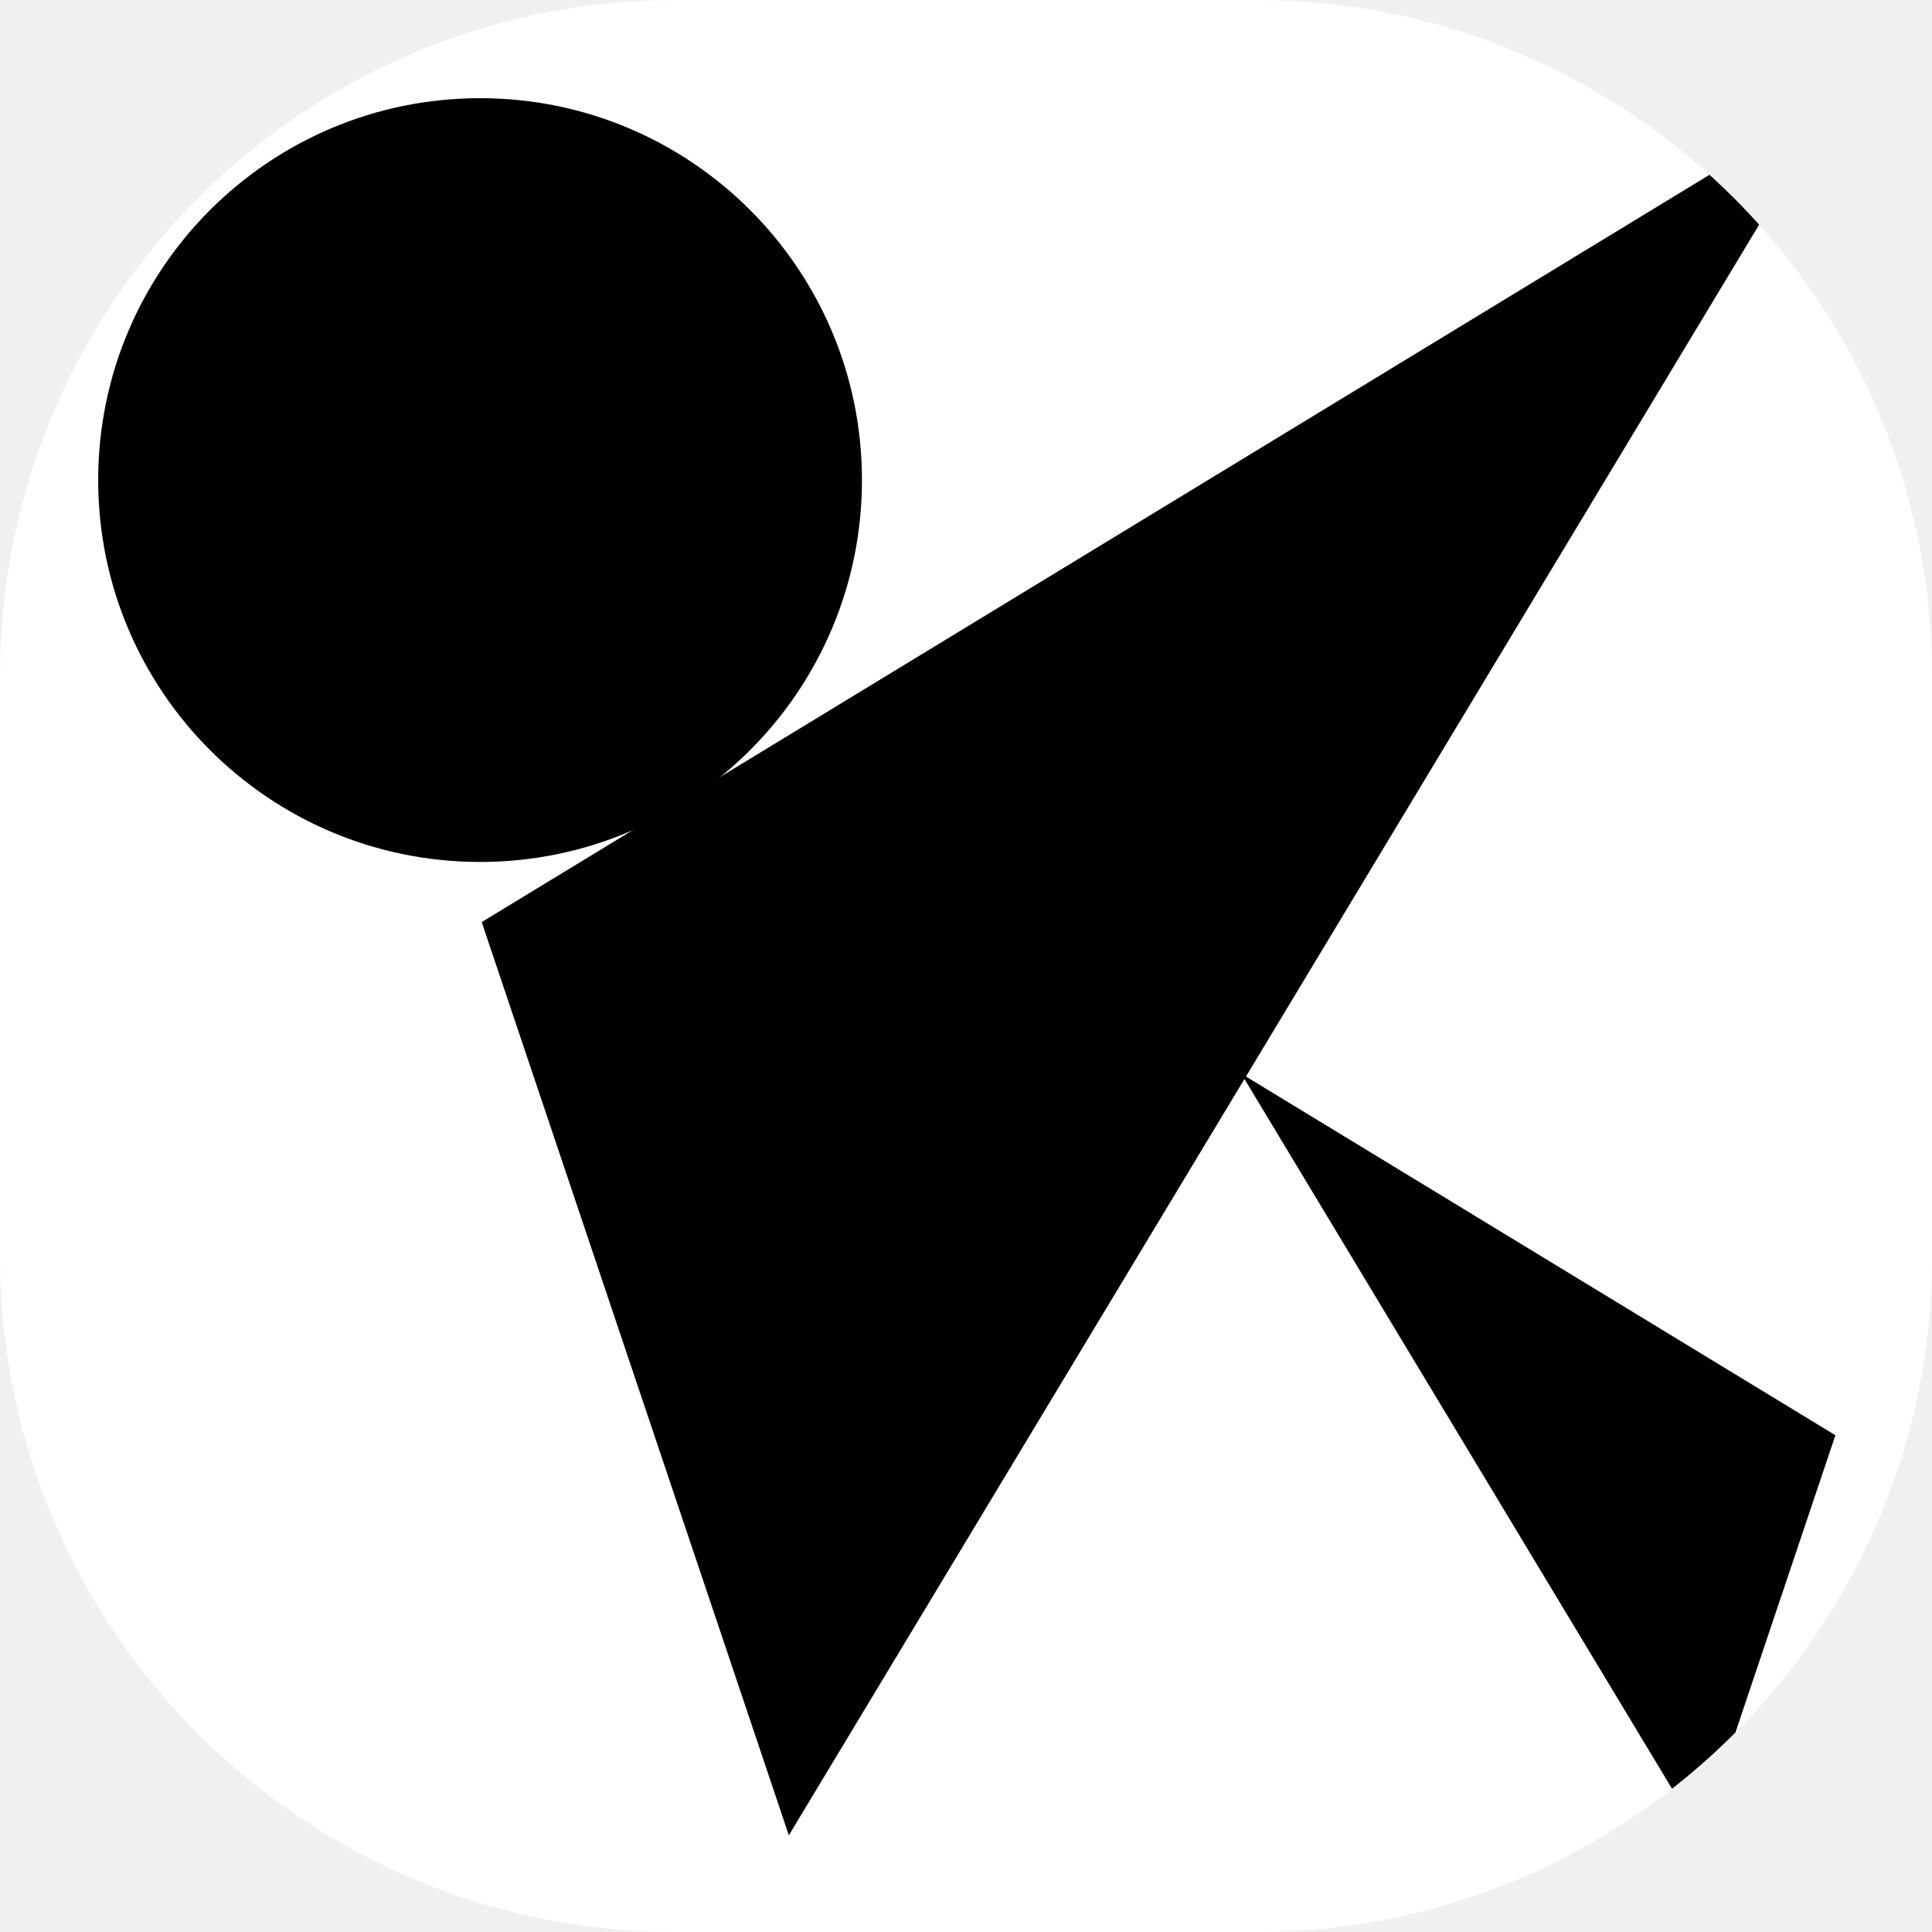
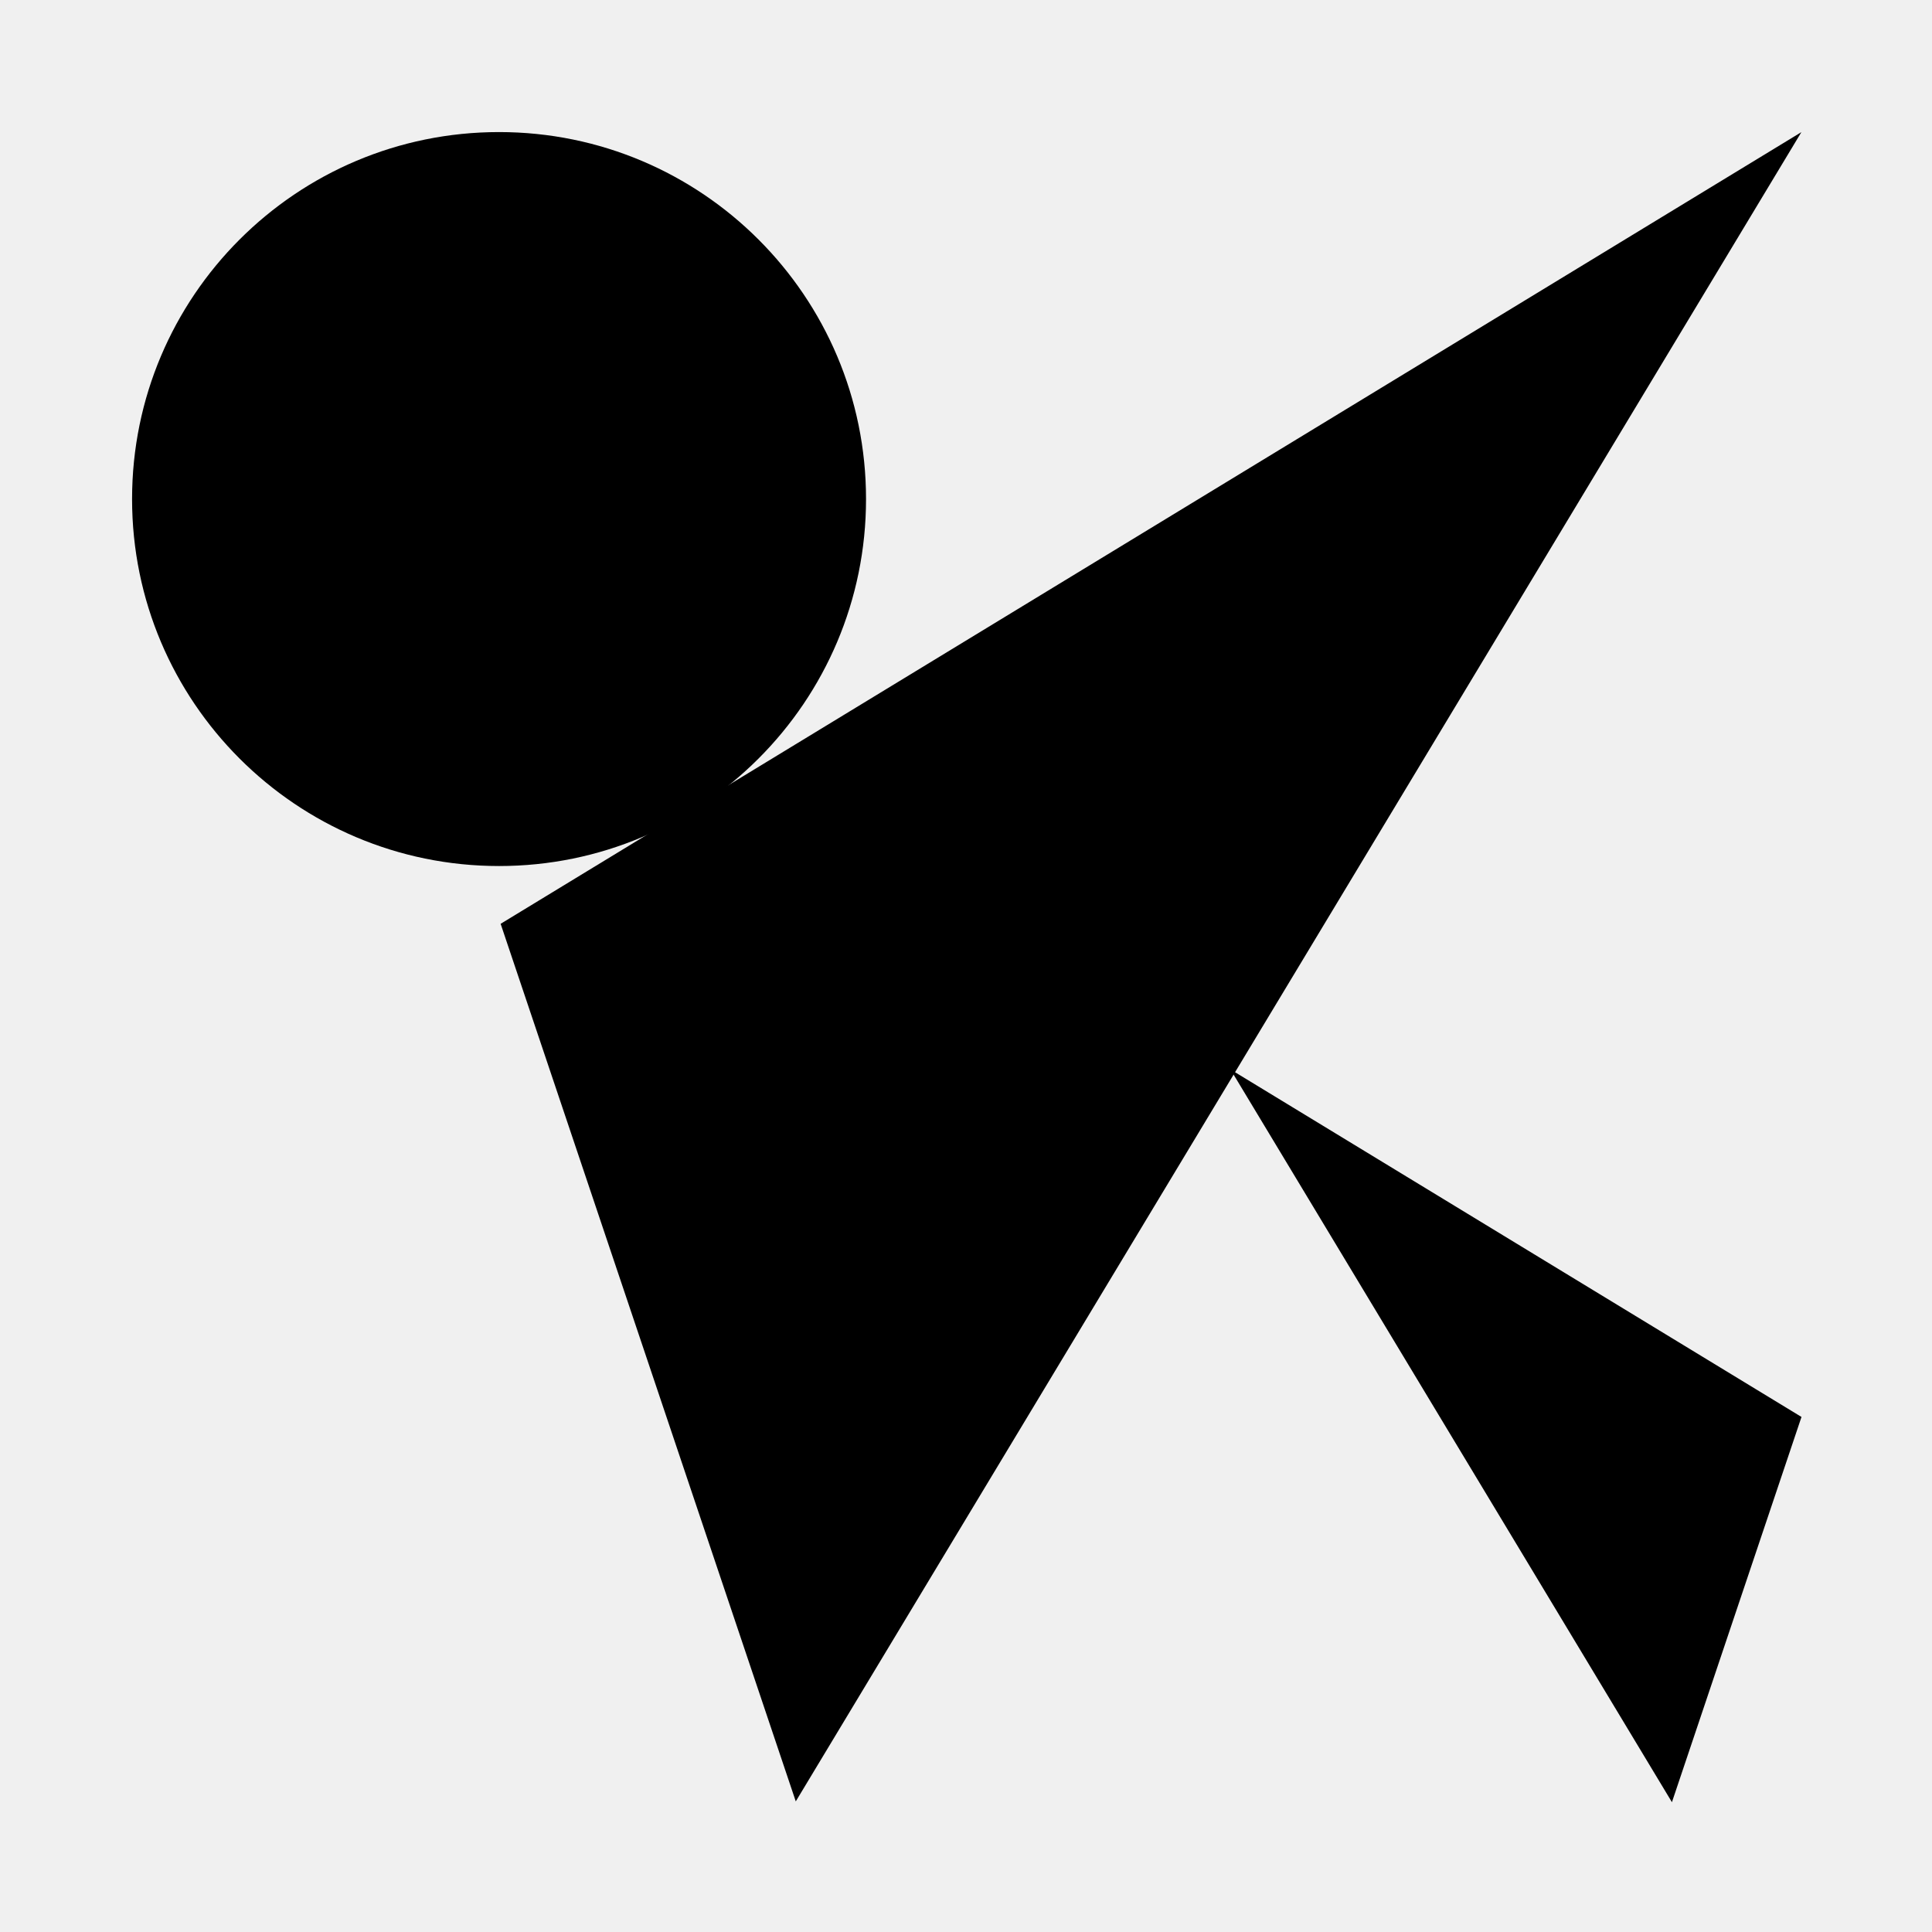
- <svg xmlns="http://www.w3.org/2000/svg" version="1.1" width="1000" height="1000">
-   <style>
-     #light-icon {
-       display: inline;
-     }
-     #dark-icon {
-       display: none;
-     }
- 
-     @media (prefers-color-scheme: dark) {
-       #light-icon {
-         display: none;
-       }
-       #dark-icon {
-         display: inline;
-       }
-     }
-   </style>
-   <g id="light-icon">
-     <svg version="1.1" width="1000" height="1000">
-       <g clip-path="url(#SvgjsClipPath1047)">
-         <rect width="1000" height="1000" fill="#ffffff" />
-         <g transform="matrix(7.03125,0,0,7.03125,50,50)">
-           <svg version="1.1" width="128" height="128">
-             <svg width="128" height="128" viewBox="0 0 33.867 33.867" version="1.1" id="svg1">
-               <defs id="defs1">
-                 <clipPath id="SvgjsClipPath1047">
-                   <rect width="1000" height="1000" x="0" y="0" rx="350" ry="350" />
-                 </clipPath>
-               </defs>
-               <g id="layer1">
-                 <circle style="fill:#000000;stroke-width:0.265" id="path5" cx="7.469" cy="7.469" r="7.438" />
-                 <path style="fill:#000000;stroke-width:0.265" d="M 7.501,16.078 13.483,33.865 33.865,0.032" id="path6" />
-                 <path style="fill:#000000;stroke-width:0.116" d="m 33.867,26.073 -2.626,7.808 -8.947,-14.851" id="path6-4" />
-                 <path style="fill:#000000;stroke-width:0.265" d="M 19.401,24.022 33.802,33.77" id="path7" />
-               </g>
-             </svg>
-           </svg>
-         </g>
-       </g>
-     </svg>
-   </g>
-   <g id="dark-icon">
-     <svg version="1.1" width="1000" height="1000">
-       <g>
-         <g transform="matrix(7.8125,0,0,7.8125,0,0)" style="filter: invert(100%)">
-           <svg version="1.1" width="128" height="128">
-             <svg width="128" height="128" viewBox="0 0 33.867 33.867" version="1.1" id="svg1">
-               <defs id="defs1" />
-               <g id="layer1">
-                 <circle style="fill:#000000;stroke-width:0.265" id="path5" cx="7.469" cy="7.469" r="7.438" />
-                 <path style="fill:#000000;stroke-width:0.265" d="M 7.501,16.078 13.483,33.865 33.865,0.032" id="path6" />
-                 <path style="fill:#000000;stroke-width:0.116" d="m 33.867,26.073 -2.626,7.808 -8.947,-14.851" id="path6-4" />
-                 <path style="fill:#000000;stroke-width:0.265" d="M 19.401,24.022 33.802,33.77" id="path7" />
-               </g>
-             </svg>
-           </svg>
-         </g>
-       </g>
-     </svg>
-   </g>
+ <svg xmlns="http://www.w3.org/2000/svg" version="1.1" width="148" height="148">
+   <svg width="148" height="148" viewBox="0 0 39.158 39.158" version="1.1" id="SvgjsSvg1029">
+     <defs id="SvgjsDefs1020" />
+     <g id="SvgjsG1019" transform="translate(2.645833,2.645833)">
+       <circle style="fill:#000000;stroke-width:0.265" id="SvgjsCircle1018" cx="7.469" cy="7.469" r="7.438" />
+       <path style="fill:#000000;stroke-width:0.265" d="M 7.501,16.078 13.483,33.865 33.865,0.032" id="SvgjsPath1017" />
+       <path style="fill:#000000;stroke-width:0.116" d="m 33.867,26.073 -2.626,7.808 -8.947,-14.851" id="SvgjsPath1016" />
+       <path style="fill:#000000;stroke-width:0.265" d="M 19.401,24.022 33.802,33.77" id="SvgjsPath1015" />
+     </g>
+   </svg>
+   <style>@media (prefers-color-scheme: light) { :root { filter: none; } }
+ @media (prefers-color-scheme: dark) { :root { filter: invert(100%); } }
+ </style>
</svg>
